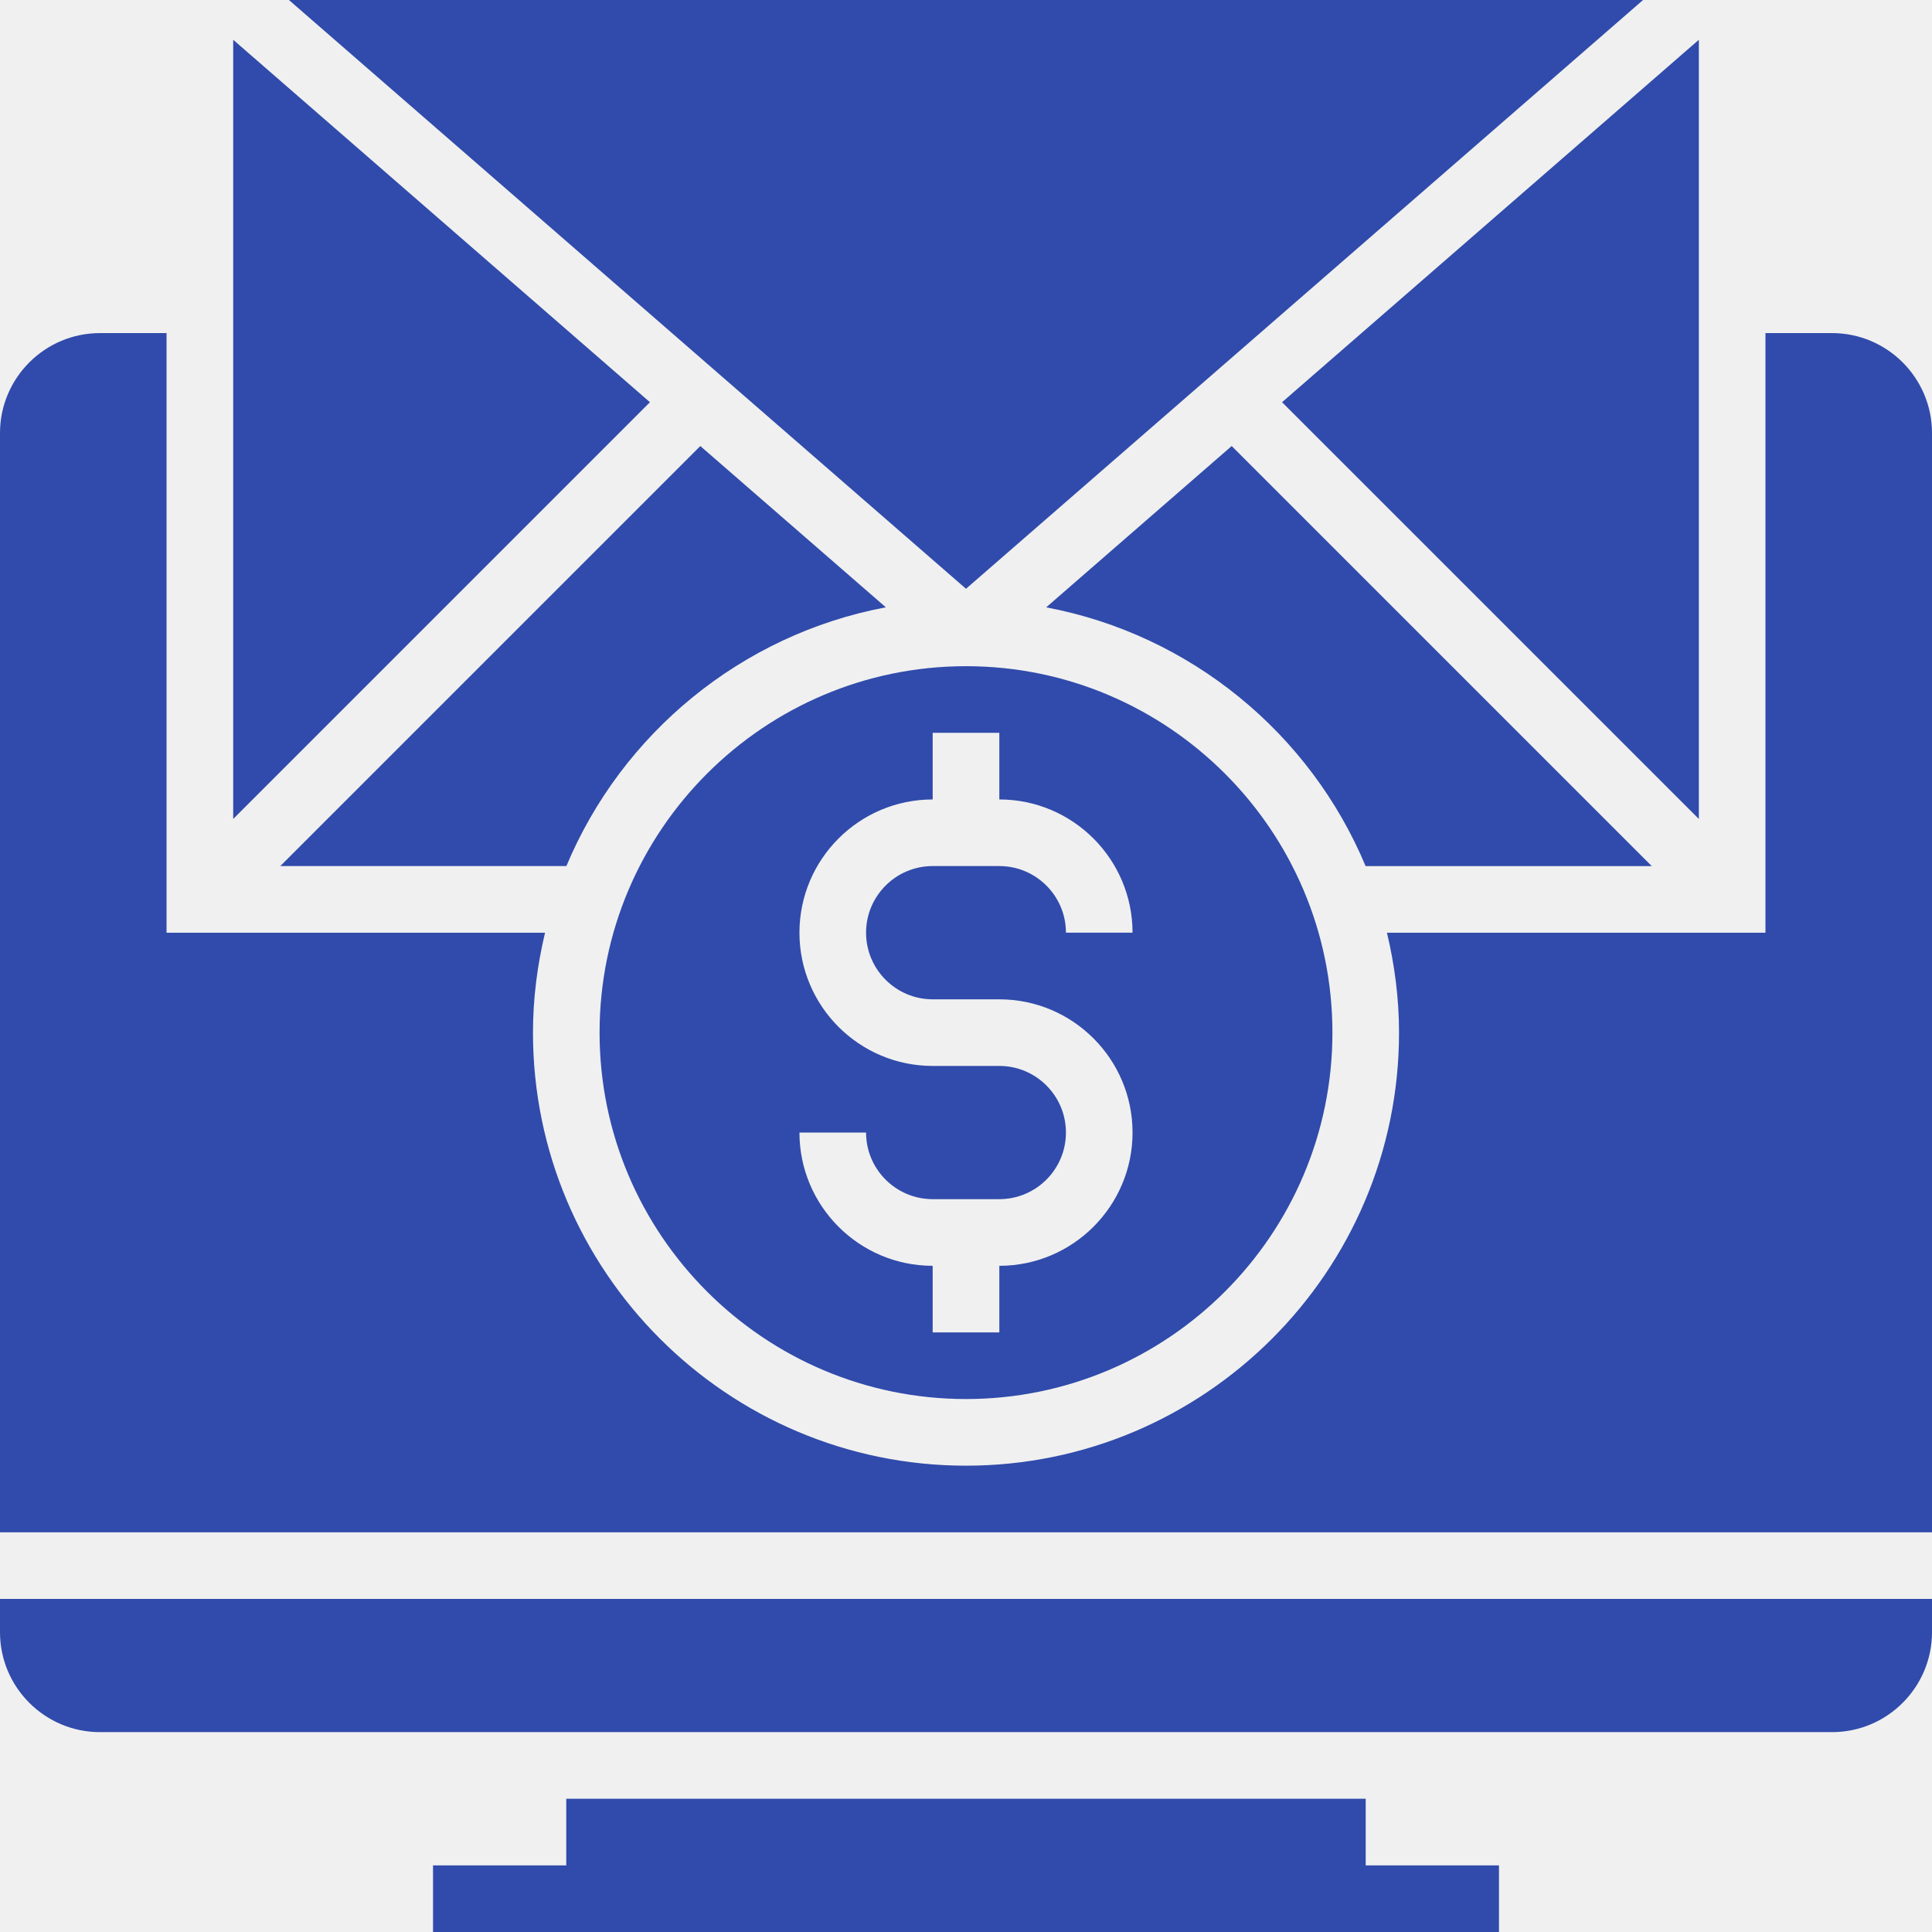
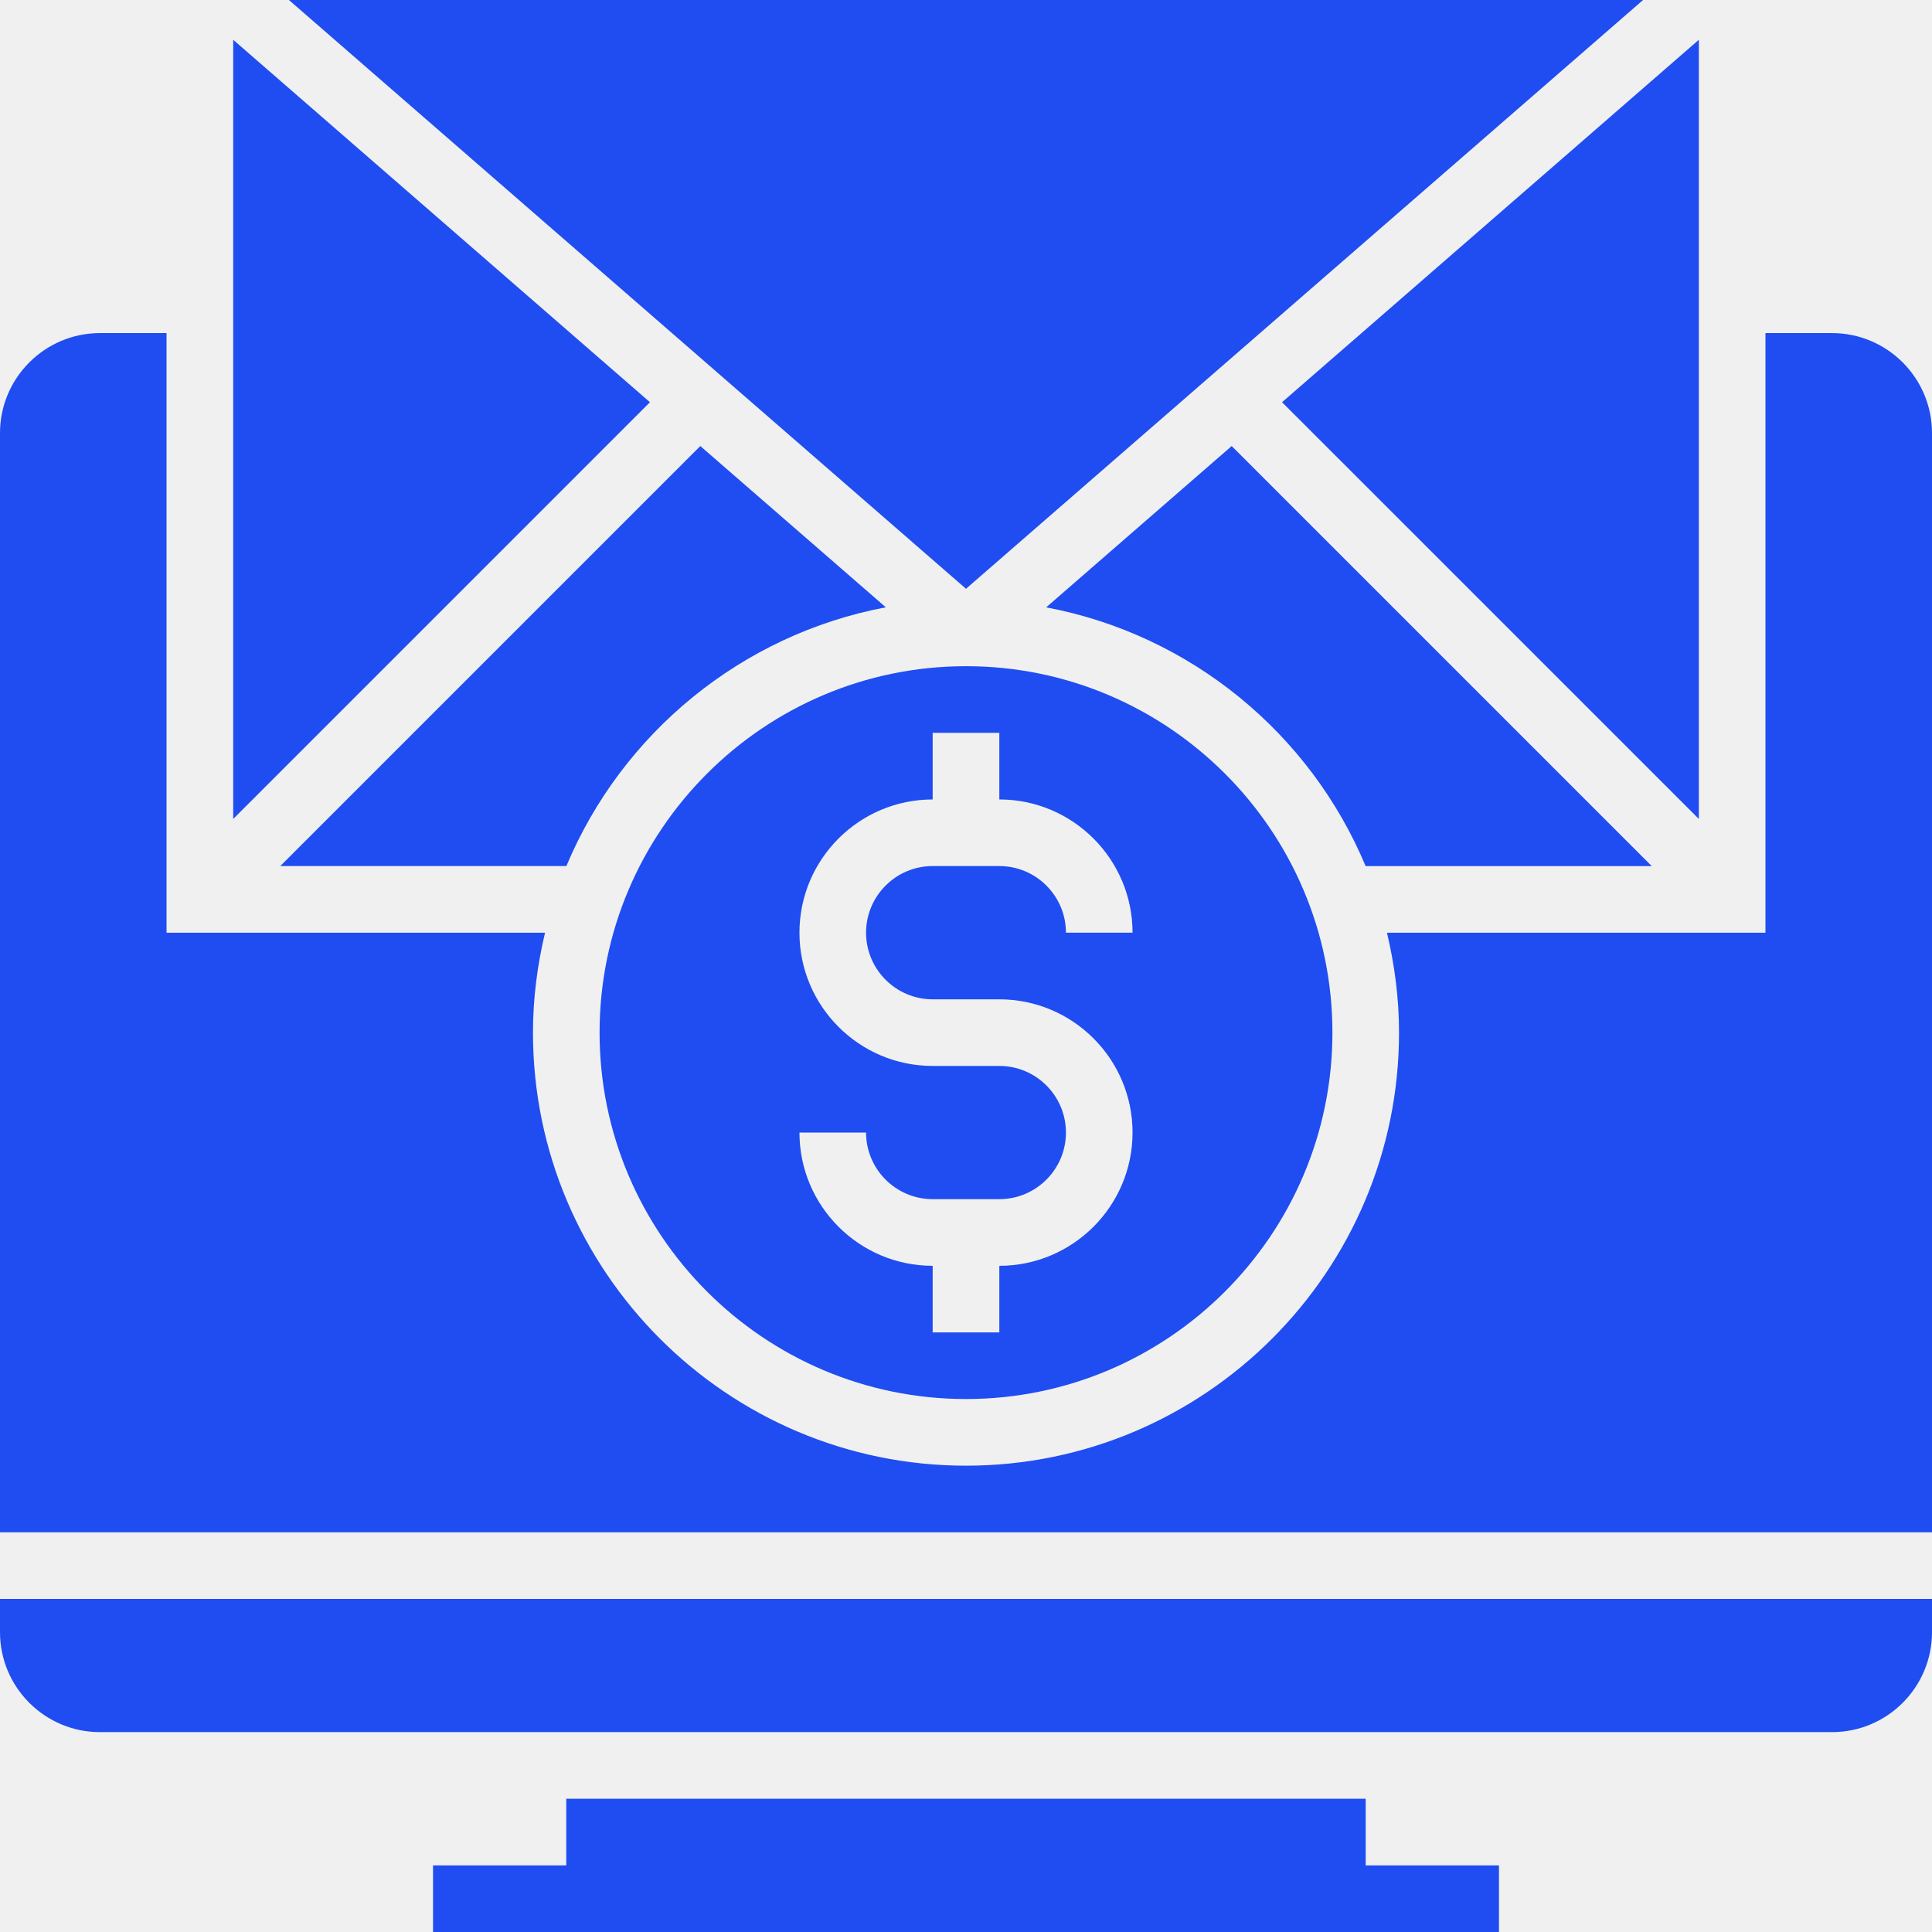
<svg xmlns="http://www.w3.org/2000/svg" width="44" height="44" viewBox="0 0 44 44" fill="none">
  <g clip-path="url(#clip0)">
-     <path d="M38.69 0.906L29.198 9.16L38.69 18.651V0.906Z" fill="#304BAB" />
-     <path d="M37.617 19.724L28.051 10.158L23.826 13.832C27.119 14.452 29.839 16.707 31.101 19.725H37.617V19.724Z" fill="#304BAB" />
-     <path d="M15.949 10.158L6.383 19.724H12.899C14.161 16.707 16.882 14.451 20.174 13.831L15.949 10.158Z" fill="#304BAB" />
-     <path d="M22 31.862C26.601 31.862 30.345 28.118 30.345 23.517C30.345 18.916 26.601 15.172 22 15.172C17.399 15.172 13.655 18.916 13.655 23.517C13.655 28.118 17.399 31.862 22 31.862ZM22.759 24.276H21.241C19.568 24.276 18.207 22.915 18.207 21.241C18.207 19.568 19.568 18.207 21.241 18.207V16.69H22.759V18.207C24.432 18.207 25.793 19.568 25.793 21.241H24.276C24.276 20.404 23.596 19.724 22.759 19.724H21.241C20.405 19.724 19.724 20.404 19.724 21.241C19.724 22.078 20.405 22.759 21.241 22.759H22.759C24.432 22.759 25.793 24.119 25.793 25.793C25.793 27.467 24.432 28.828 22.759 28.828V30.345H21.241V28.828C19.568 28.828 18.207 27.467 18.207 25.793H19.724C19.724 26.63 20.405 27.31 21.241 27.31H22.759C23.596 27.31 24.276 26.63 24.276 25.793C24.276 24.956 23.596 24.276 22.759 24.276Z" fill="#304BAB" />
-     <path d="M37.42 0H6.58L22 13.409L37.42 0Z" fill="#304BAB" />
-     <path d="M41.724 7.586H40.207V21.242H31.587C31.761 21.974 31.862 22.733 31.862 23.517C31.862 28.955 27.438 33.38 22 33.38C16.562 33.38 12.138 28.955 12.138 23.517C12.138 22.733 12.239 21.974 12.413 21.242H3.793V7.586H2.276C1.021 7.586 0 8.608 0 9.862V34.897H44V9.862C44 8.608 42.979 7.586 41.724 7.586V7.586Z" fill="#304BAB" />
-     <path d="M0 37.172C0 38.427 1.021 39.448 2.276 39.448H41.724C42.979 39.448 44 38.427 44 37.172V36.414H0V37.172Z" fill="#304BAB" />
-     <path d="M5.311 0.906V18.651L14.802 9.16L5.311 0.906Z" fill="#304BAB" />
-     <path d="M31.103 42.483V40.965H12.896V42.483H9.862V44H34.138V42.483H31.103Z" fill="#304BAB" />
+     <path d="M38.69 0.906L29.198 9.16L38.69 18.651V0.906Z" fill="#1F4DF1" />
+     <path d="M37.617 19.724L28.051 10.158L23.826 13.832C27.119 14.452 29.839 16.707 31.101 19.725H37.617V19.724Z" fill="#1F4DF1" />
+     <path d="M15.949 10.158L6.383 19.724H12.899C14.161 16.707 16.882 14.451 20.174 13.831L15.949 10.158Z" fill="#1F4DF1" />
+     <path d="M22 31.862C26.601 31.862 30.345 28.118 30.345 23.517C30.345 18.916 26.601 15.172 22 15.172C17.399 15.172 13.655 18.916 13.655 23.517C13.655 28.118 17.399 31.862 22 31.862ZM22.759 24.276H21.241C19.568 24.276 18.207 22.915 18.207 21.241C18.207 19.568 19.568 18.207 21.241 18.207V16.69H22.759V18.207C24.432 18.207 25.793 19.568 25.793 21.241H24.276C24.276 20.404 23.596 19.724 22.759 19.724H21.241C20.405 19.724 19.724 20.404 19.724 21.241C19.724 22.078 20.405 22.759 21.241 22.759H22.759C24.432 22.759 25.793 24.119 25.793 25.793C25.793 27.467 24.432 28.828 22.759 28.828V30.345H21.241V28.828C19.568 28.828 18.207 27.467 18.207 25.793H19.724C19.724 26.63 20.405 27.31 21.241 27.31H22.759C23.596 27.31 24.276 26.63 24.276 25.793C24.276 24.956 23.596 24.276 22.759 24.276Z" fill="#1F4DF1" />
+     <path d="M37.42 0H6.58L22 13.409L37.42 0Z" fill="#1F4DF1" />
+     <path d="M41.724 7.586H40.207V21.242H31.587C31.761 21.974 31.862 22.733 31.862 23.517C31.862 28.955 27.438 33.38 22 33.38C16.562 33.38 12.138 28.955 12.138 23.517C12.138 22.733 12.239 21.974 12.413 21.242H3.793V7.586H2.276C1.021 7.586 0 8.608 0 9.862V34.897H44V9.862C44 8.608 42.979 7.586 41.724 7.586V7.586Z" fill="#1F4DF1" />
+     <path d="M0 37.172C0 38.427 1.021 39.448 2.276 39.448H41.724C42.979 39.448 44 38.427 44 37.172V36.414H0V37.172Z" fill="#1F4DF1" />
+     <path d="M5.311 0.906V18.651L14.802 9.16L5.311 0.906Z" fill="#1F4DF1" />
+     <path d="M31.103 42.483V40.965H12.896V42.483H9.862V44H34.138V42.483H31.103Z" fill="#1F4DF1" />
  </g>
  <defs>
    <clipPath id="clip0">
      <rect width="44" height="44" fill="white" />
    </clipPath>
  </defs>
</svg>
